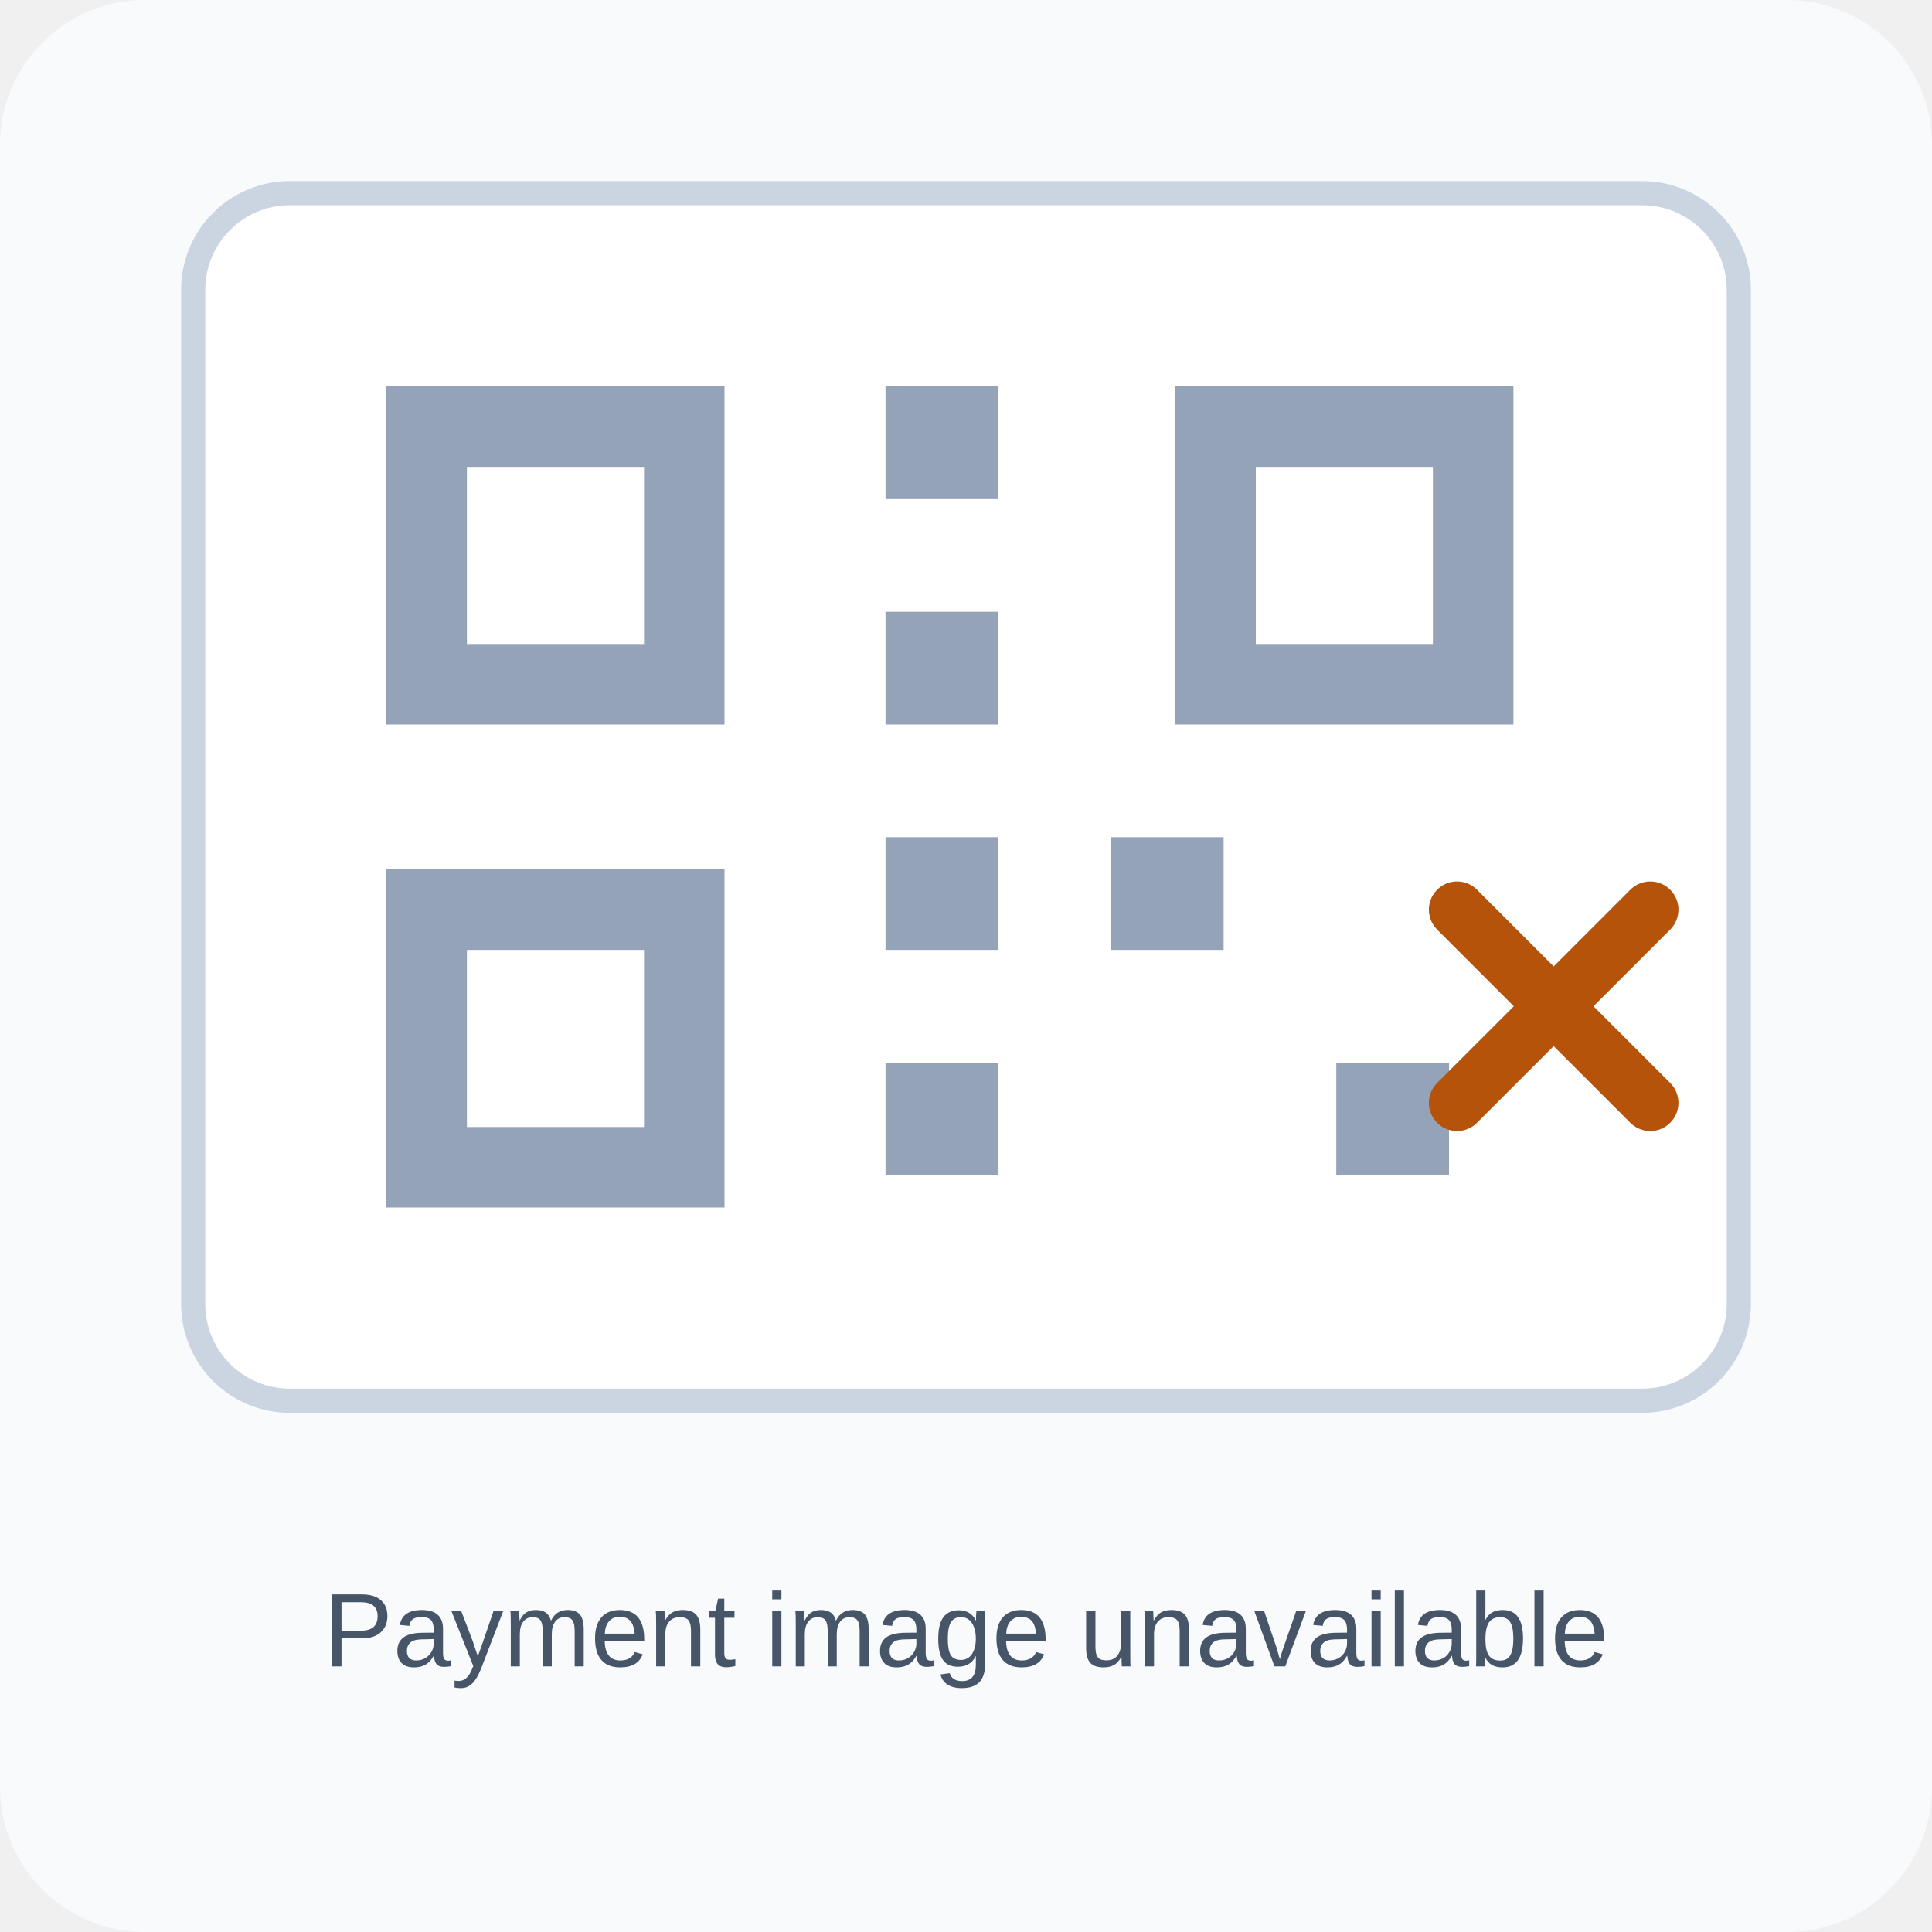
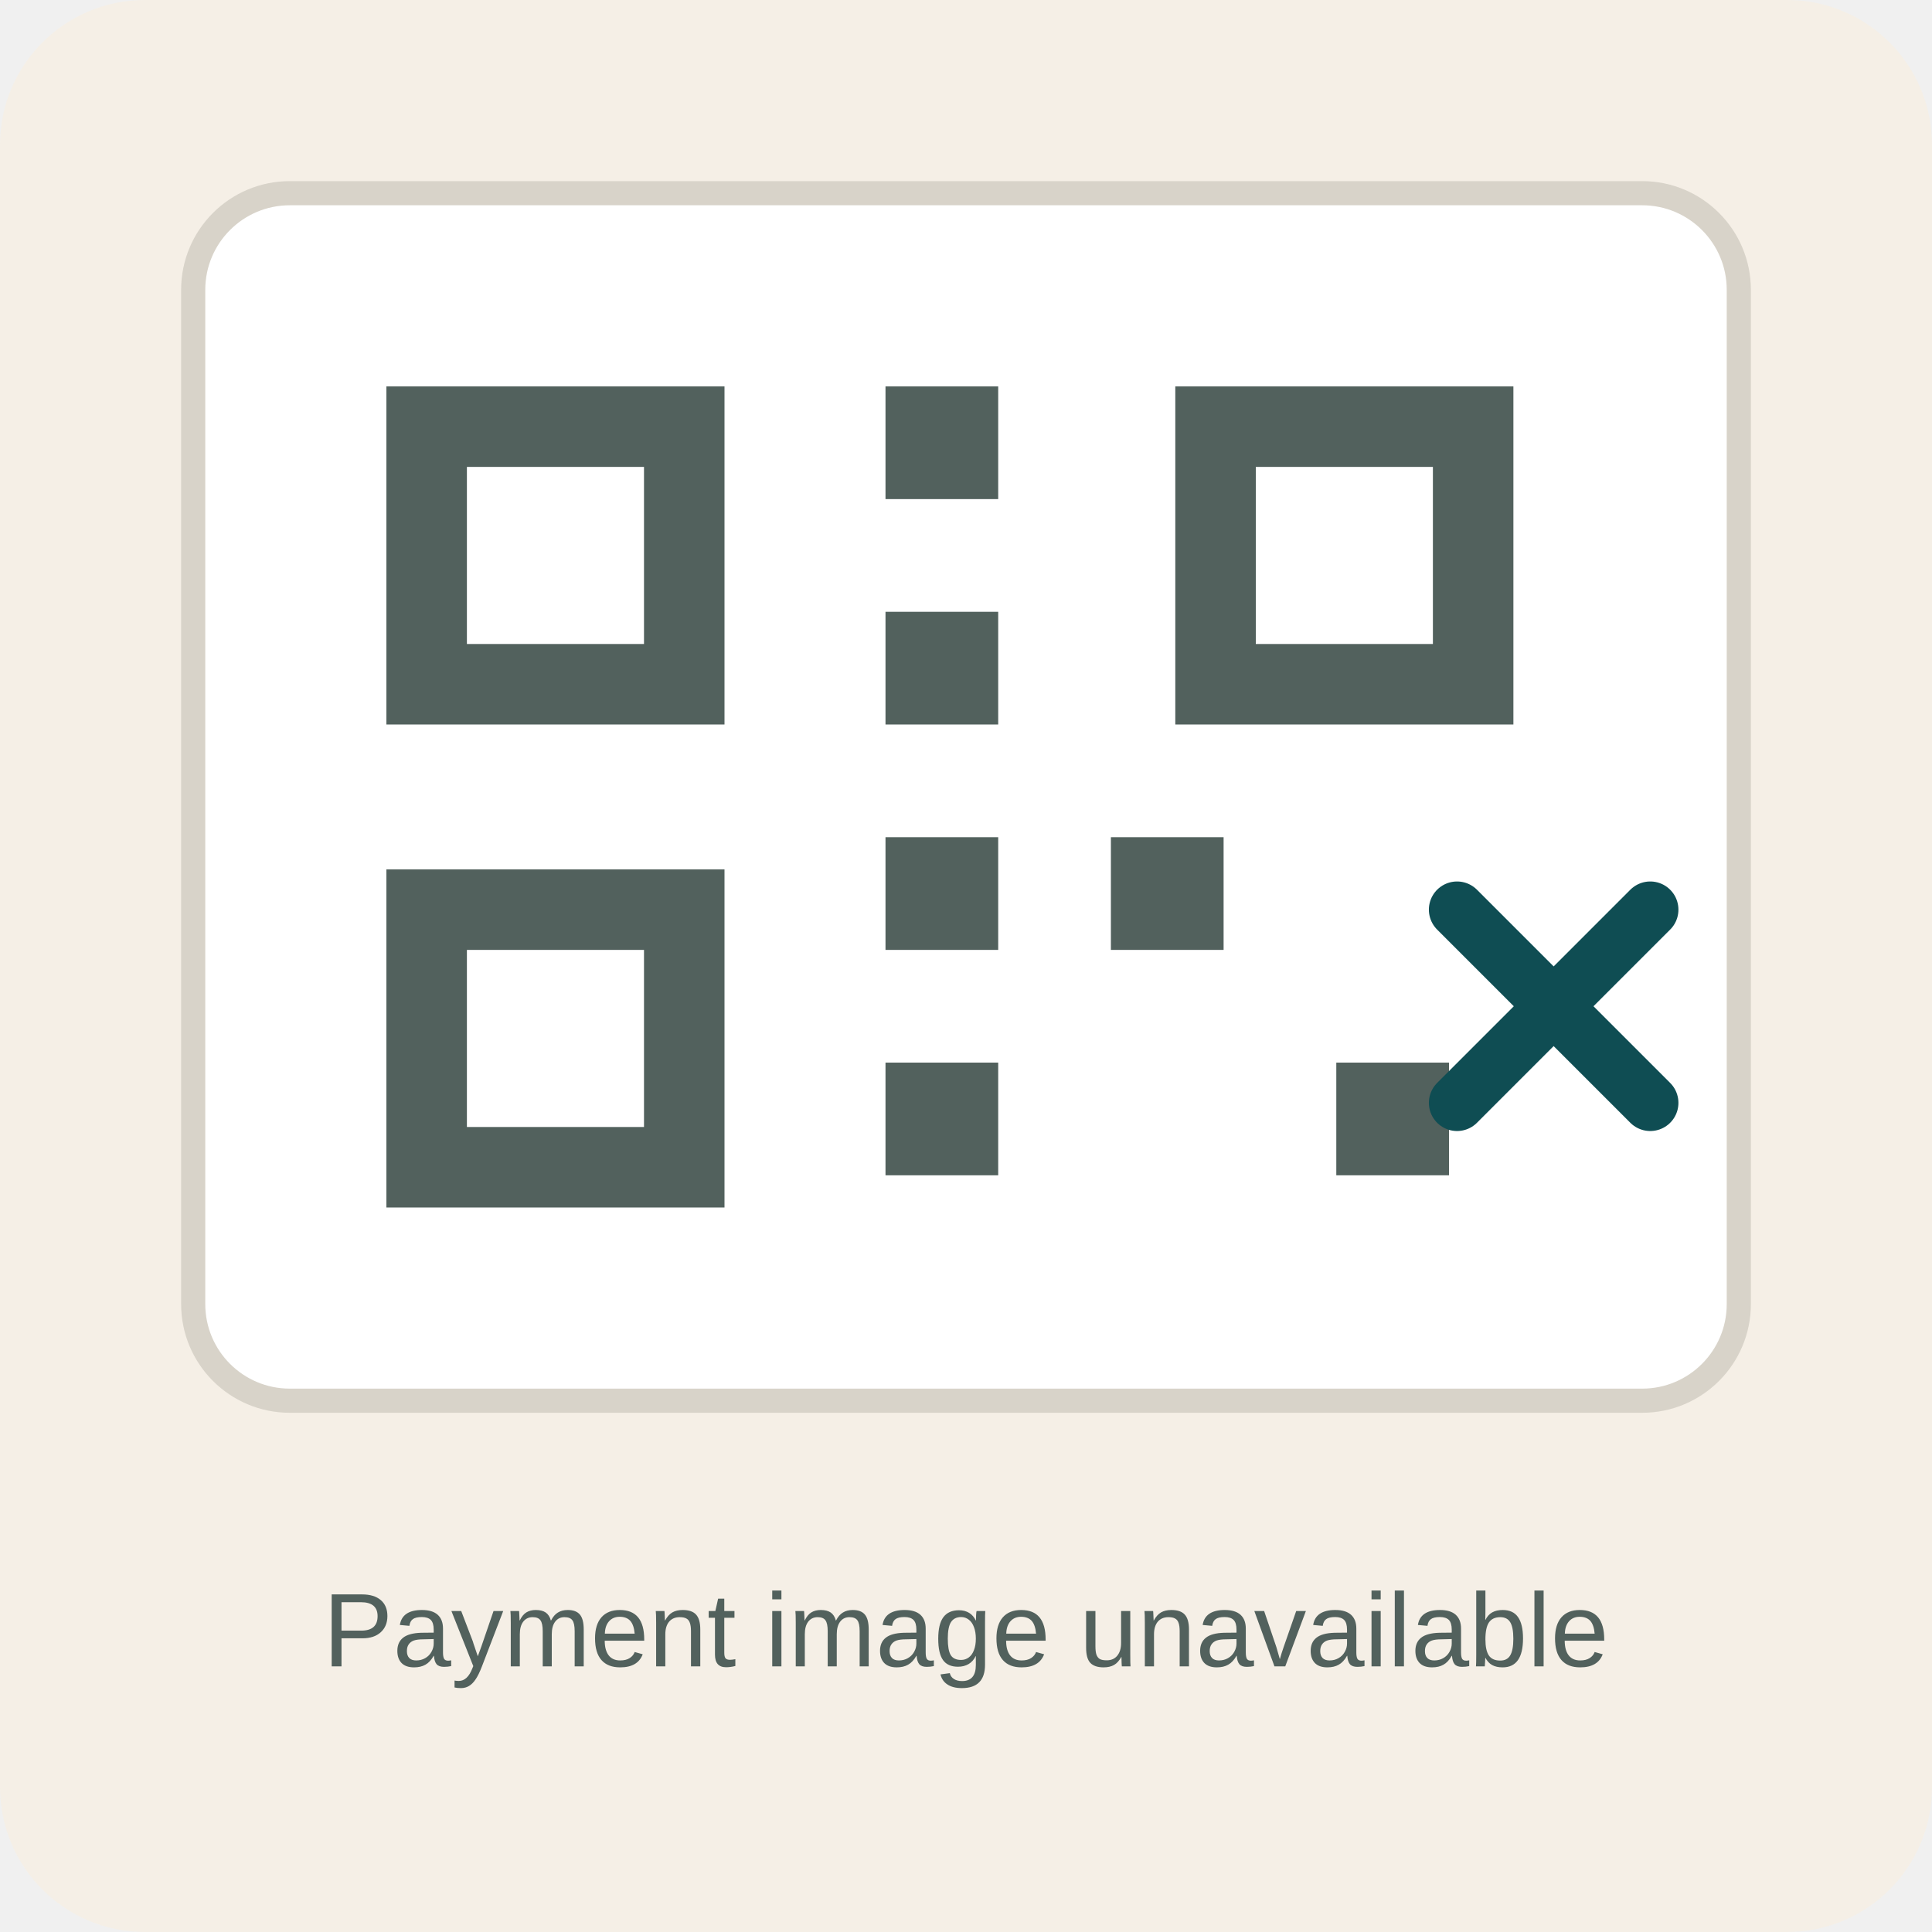
<svg xmlns="http://www.w3.org/2000/svg" viewBox="0 0 240 240" role="img" aria-labelledby="title">
-   <rect width="240" height="240" rx="18" fill="#f8fafc" />
-   <rect x="24" y="24" width="192" height="150" rx="12" fill="#fff" stroke="#cbd5e1" stroke-width="3" />
-   <path d="M48 48h42v42H48zm10 10v22h22V58zm88-10h42v42h-42zm10 10v22h22V58zM48 108h42v42H48zm10 10v22h22v-22zm52-70h14v14h-14zm0 28h14v14h-14zm0 28h14v14h-14zm28 0h14v14h-14zm28 28h14v14h-14zm-56 0h14v14h-14z" fill="#94a3b8" />
-   <path d="m181 113 24 24m0-24-24 24" fill="none" stroke="#b45309" stroke-linecap="round" stroke-width="7" />
-   <text x="120" y="207" fill="#475569" font-family="Arial,sans-serif" font-size="13" text-anchor="middle">Payment image unavailable</text>
+   <rect width="240" height="240" rx="18" fill="#F5EFE6" />
+   <rect x="24" y="24" width="192" height="150" rx="12" fill="#fff" stroke="#D8D3C9" stroke-width="3" />
+   <path d="M48 48h42v42H48zm10 10v22h22V58zm88-10h42v42h-42zm10 10v22h22V58zM48 108h42v42H48zm10 10v22h22v-22zm52-70h14v14h-14zm0 28h14v14h-14zm0 28h14v14h-14zm28 0h14v14h-14zm28 28h14v14h-14zm-56 0h14v14h-14z" fill="#52615D" />
+   <path d="m181 113 24 24m0-24-24 24" fill="none" stroke="#0F4D53" stroke-linecap="round" stroke-width="7" />
+   <text x="120" y="207" fill="#52615D" font-family="Arial,sans-serif" font-size="13" text-anchor="middle">Payment image unavailable</text>
</svg>
